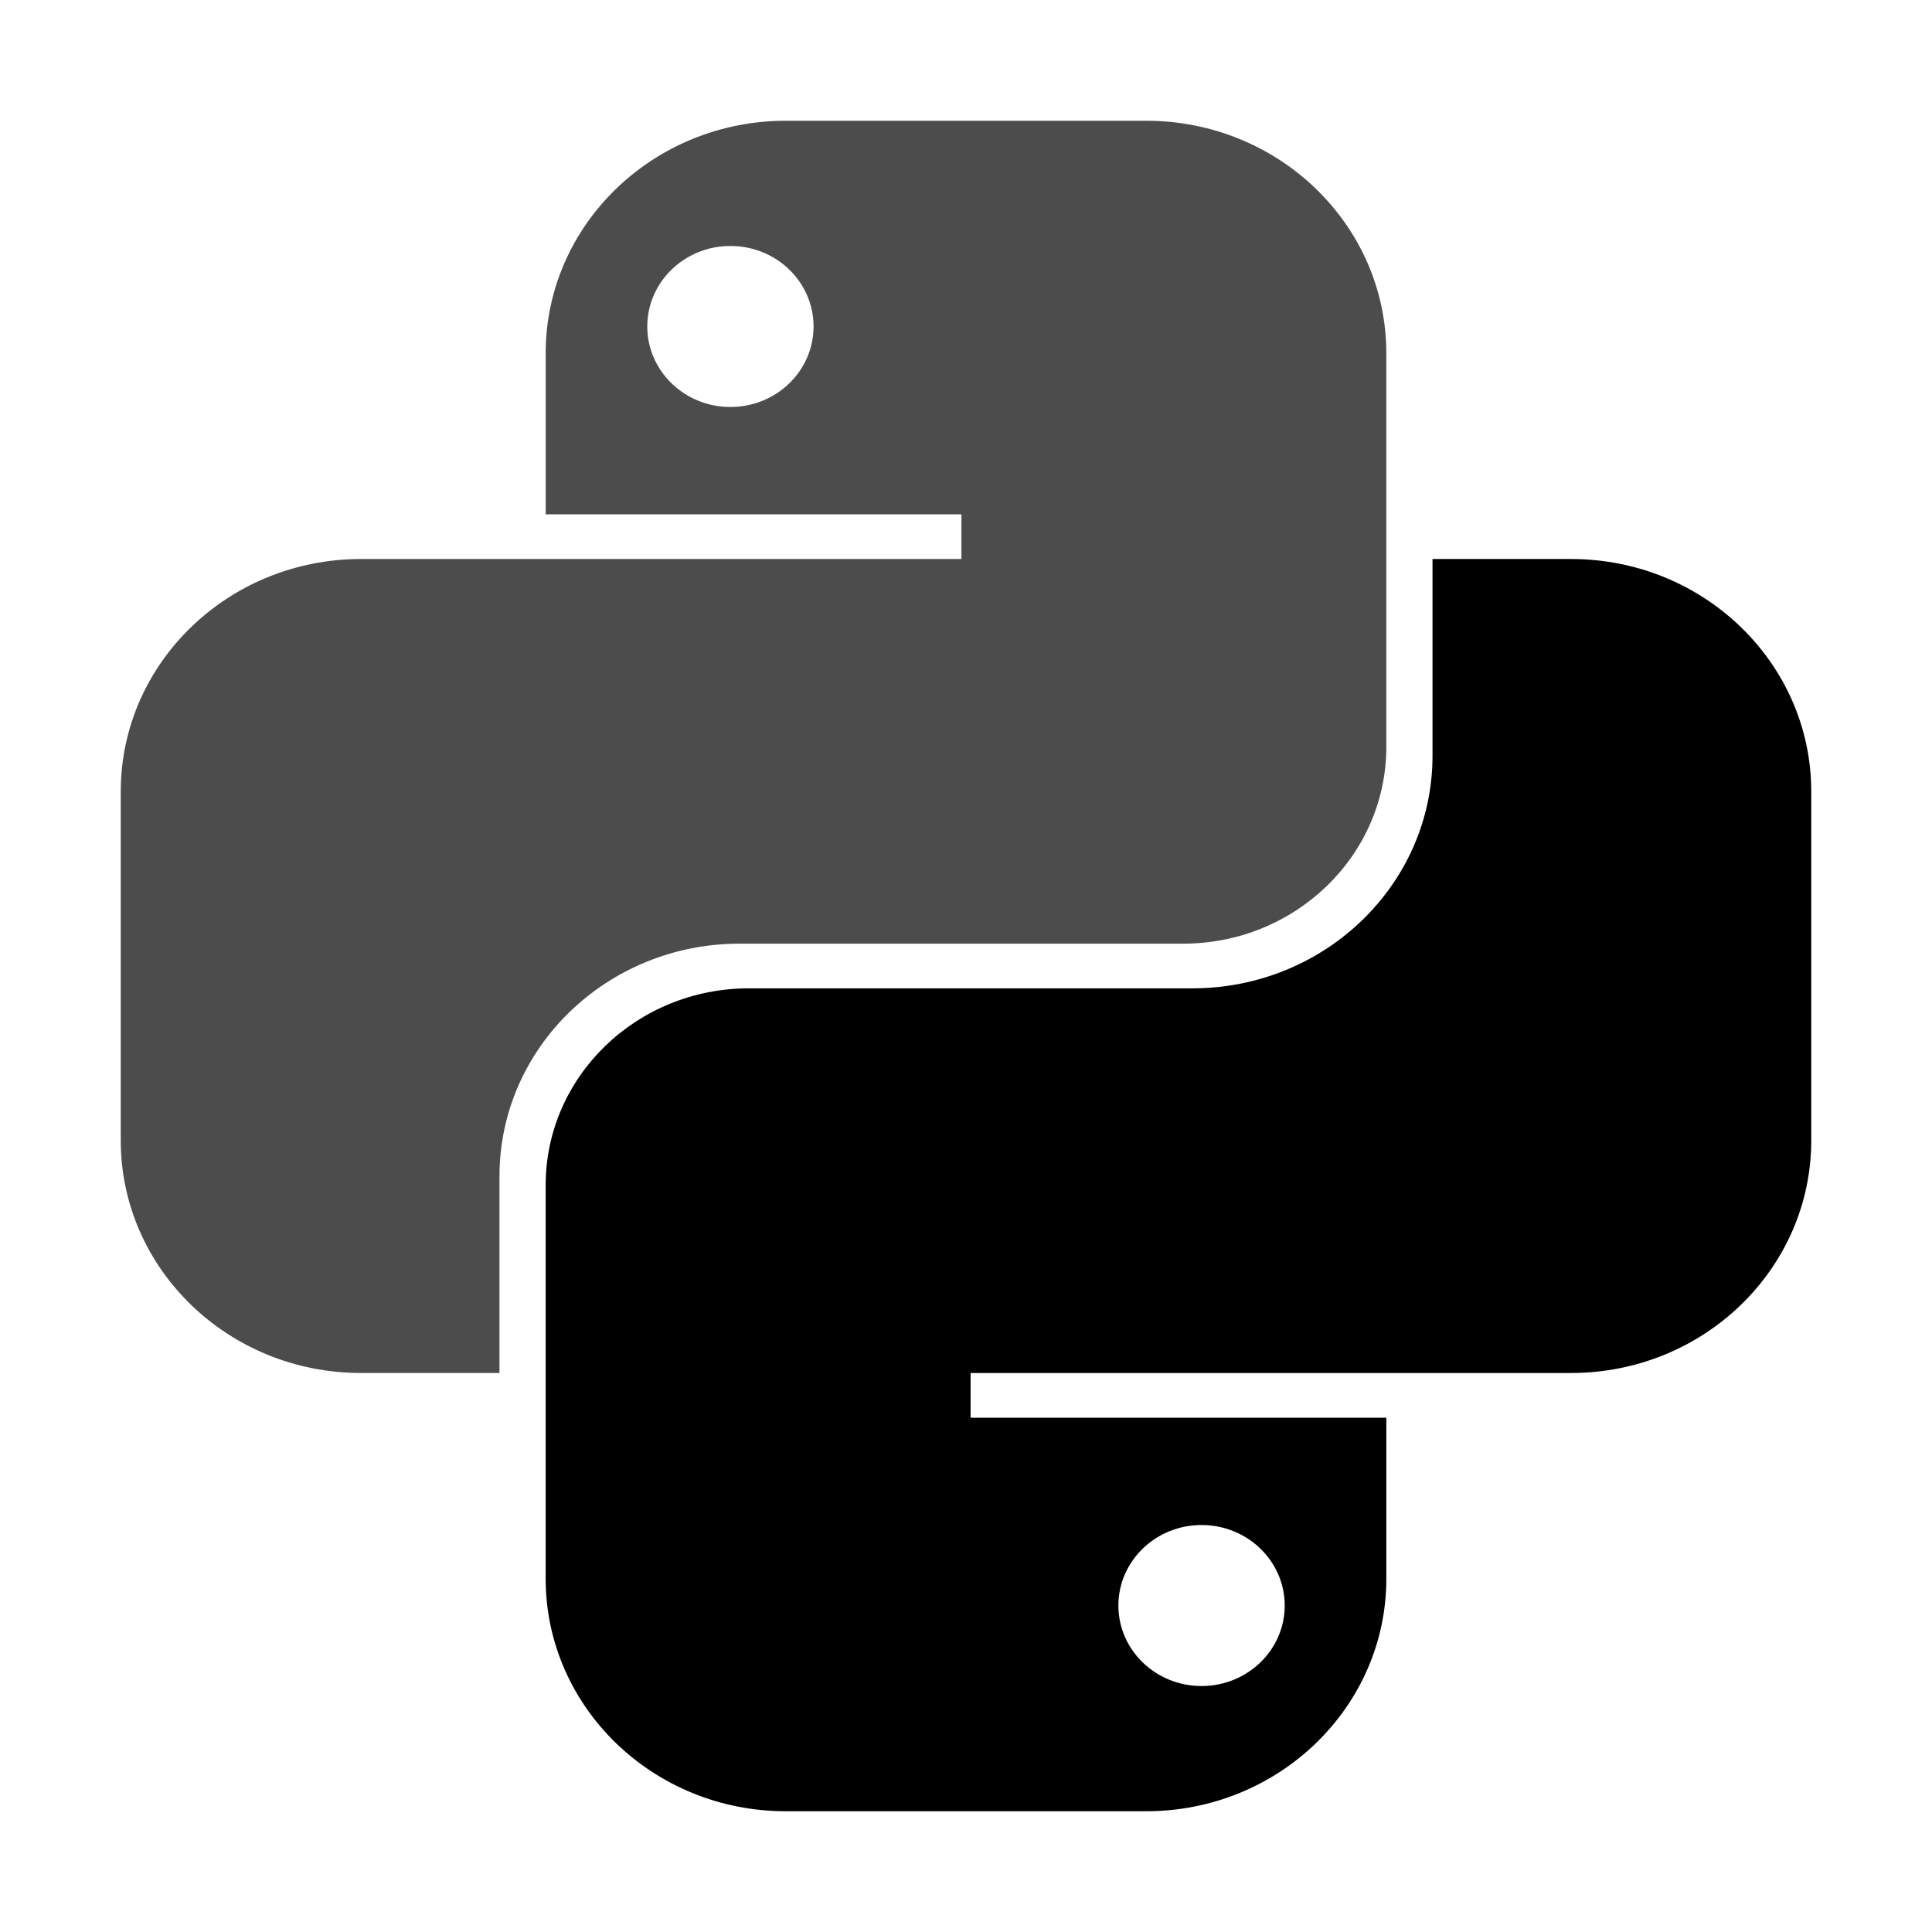
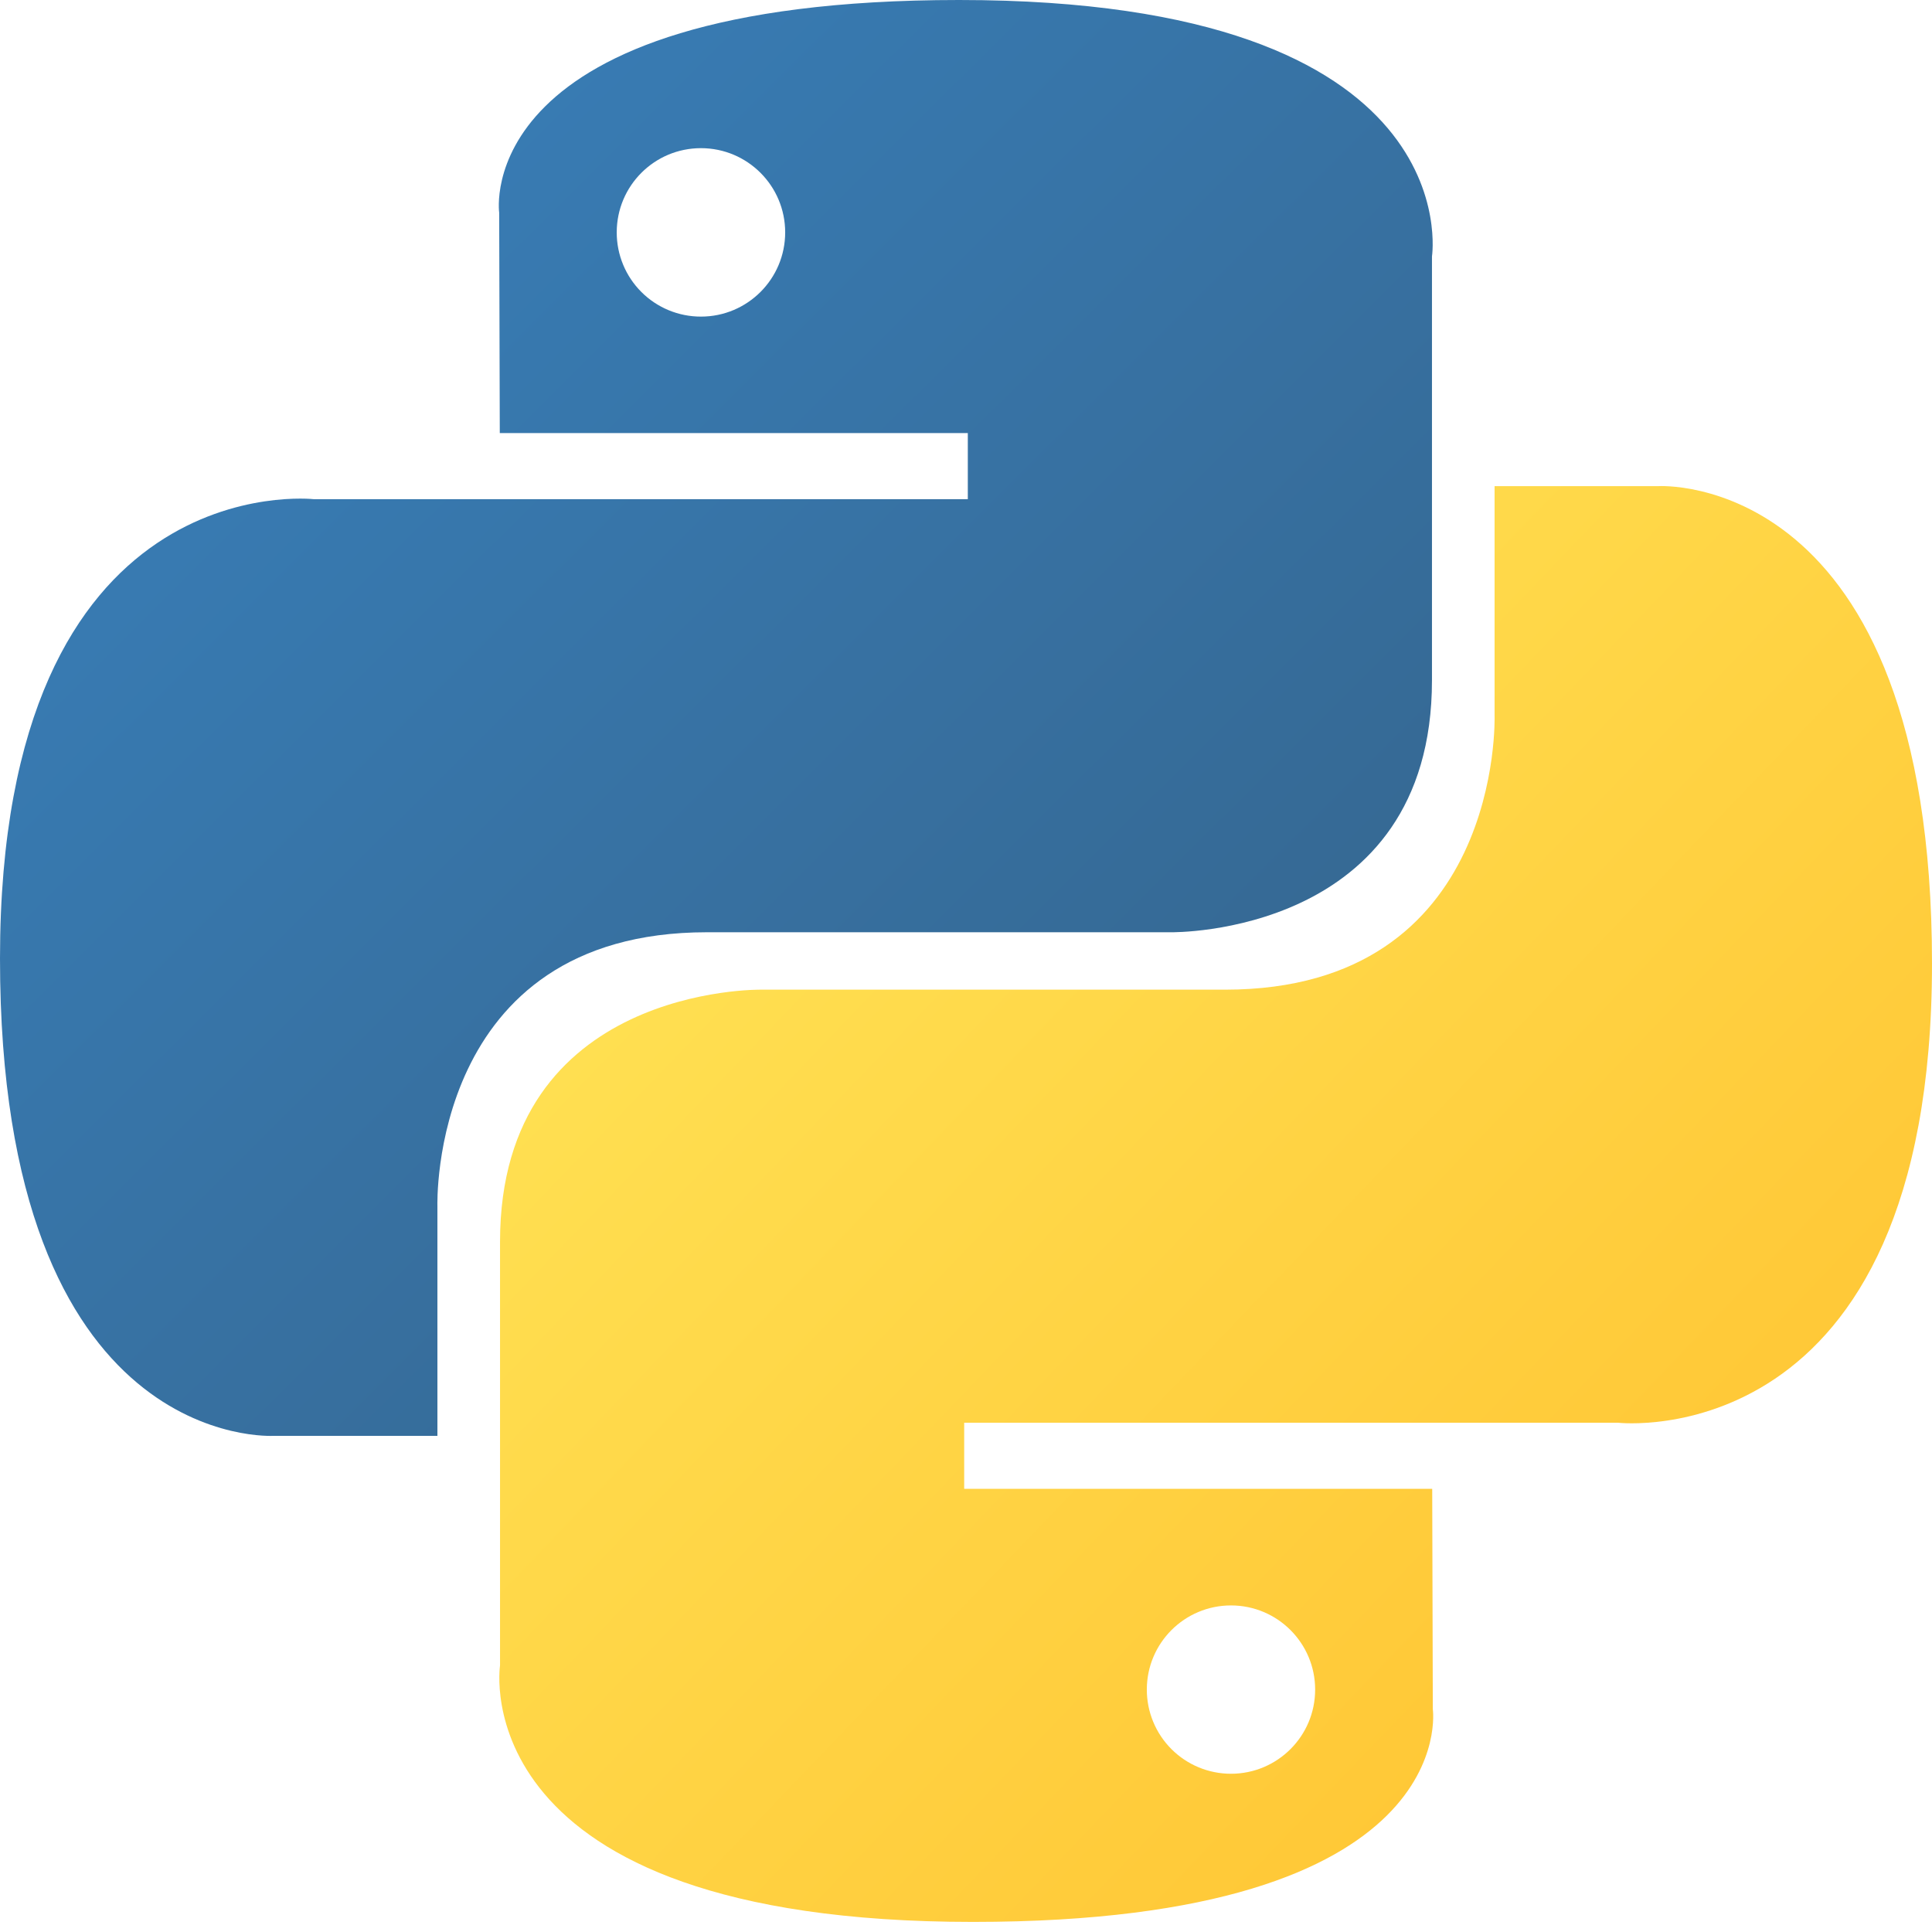
- <svg xmlns="http://www.w3.org/2000/svg" width="1em" height="1em" viewBox="0 0 32 32" fill="currentColor">
-   <path fill-rule="evenodd" clip-rule="evenodd" d="M13.016 2C10.819 2 9.038 3.725 9.038 5.852V8.519H15.924V9.259H5.978C3.781 9.259 2 10.984 2 13.111L2 18.889C2 21.016 3.781 22.741 5.978 22.741H8.273V19.482C8.273 17.354 10.054 15.63 12.251 15.63H19.596C21.455 15.63 22.962 14.17 22.962 12.37V5.852C22.962 3.725 21.181 2 18.984 2H13.016ZM12.098 6.741C12.859 6.741 13.475 6.144 13.475 5.407C13.475 4.671 12.859 4.074 12.098 4.074C11.338 4.074 10.721 4.671 10.721 5.407C10.721 6.144 11.338 6.741 12.098 6.741Z" opacity="0.7" />
-   <path fill-rule="evenodd" clip-rule="evenodd" d="M18.983 30C21.18 30 22.962 28.276 22.962 26.148V23.482L16.076 23.482L16.076 22.741L26.022 22.741C28.219 22.741 30 21.016 30 18.889V13.111C30 10.984 28.219 9.259 26.022 9.259L23.727 9.259V12.518C23.727 14.646 21.945 16.37 19.748 16.37L12.404 16.37C10.545 16.37 9.038 17.83 9.038 19.63L9.038 26.148C9.038 28.276 10.819 30 13.016 30H18.983ZM19.901 25.259C19.141 25.259 18.524 25.856 18.524 26.593C18.524 27.329 19.141 27.926 19.901 27.926C20.662 27.926 21.279 27.329 21.279 26.593C21.279 25.856 20.662 25.259 19.901 25.259Z" />
+ <svg xmlns="http://www.w3.org/2000/svg" fill="none" viewBox="16 16 32 32">
+   <path fill="url(#python__a)" d="M31.885 16c-8.124 0-7.617 3.523-7.617 3.523l.01 3.65h7.752v1.095H21.197S16 23.678 16 31.876c0 8.196 4.537 7.906 4.537 7.906h2.708v-3.804s-.146-4.537 4.465-4.537h7.688s4.32.07 4.32-4.175v-7.019S40.374 16 31.885 16zm-4.275 2.454a1.394 1.394 0 1 1 0 2.79 1.393 1.393 0 0 1-1.395-1.395c0-.771.624-1.395 1.395-1.395z" />
+   <path fill="url(#python__b)" d="M32.115 47.833c8.124 0 7.617-3.523 7.617-3.523l-.01-3.65H31.97v-1.095h10.832S48 40.155 48 31.958c0-8.197-4.537-7.906-4.537-7.906h-2.708v3.803s.146 4.537-4.465 4.537h-7.688s-4.32-.07-4.32 4.175v7.019s-.656 4.247 7.833 4.247zm4.275-2.454a1.393 1.393 0 0 1-1.395-1.395 1.394 1.394 0 1 1 1.395 1.395z" />
+   <defs>
+     <linearGradient id="python__a" x1="19.075" x2="34.898" y1="18.782" y2="34.658" gradientUnits="userSpaceOnUse">
+       <stop stop-color="#387EB8" />
+       <stop offset="1" stop-color="#366994" />
+     </linearGradient>
+     <linearGradient id="python__b" x1="28.809" x2="45.803" y1="28.882" y2="45.163" gradientUnits="userSpaceOnUse">
+       <stop stop-color="#FFE052" />
+       <stop offset="1" stop-color="#FFC331" />
+     </linearGradient>
+   </defs>
</svg>
